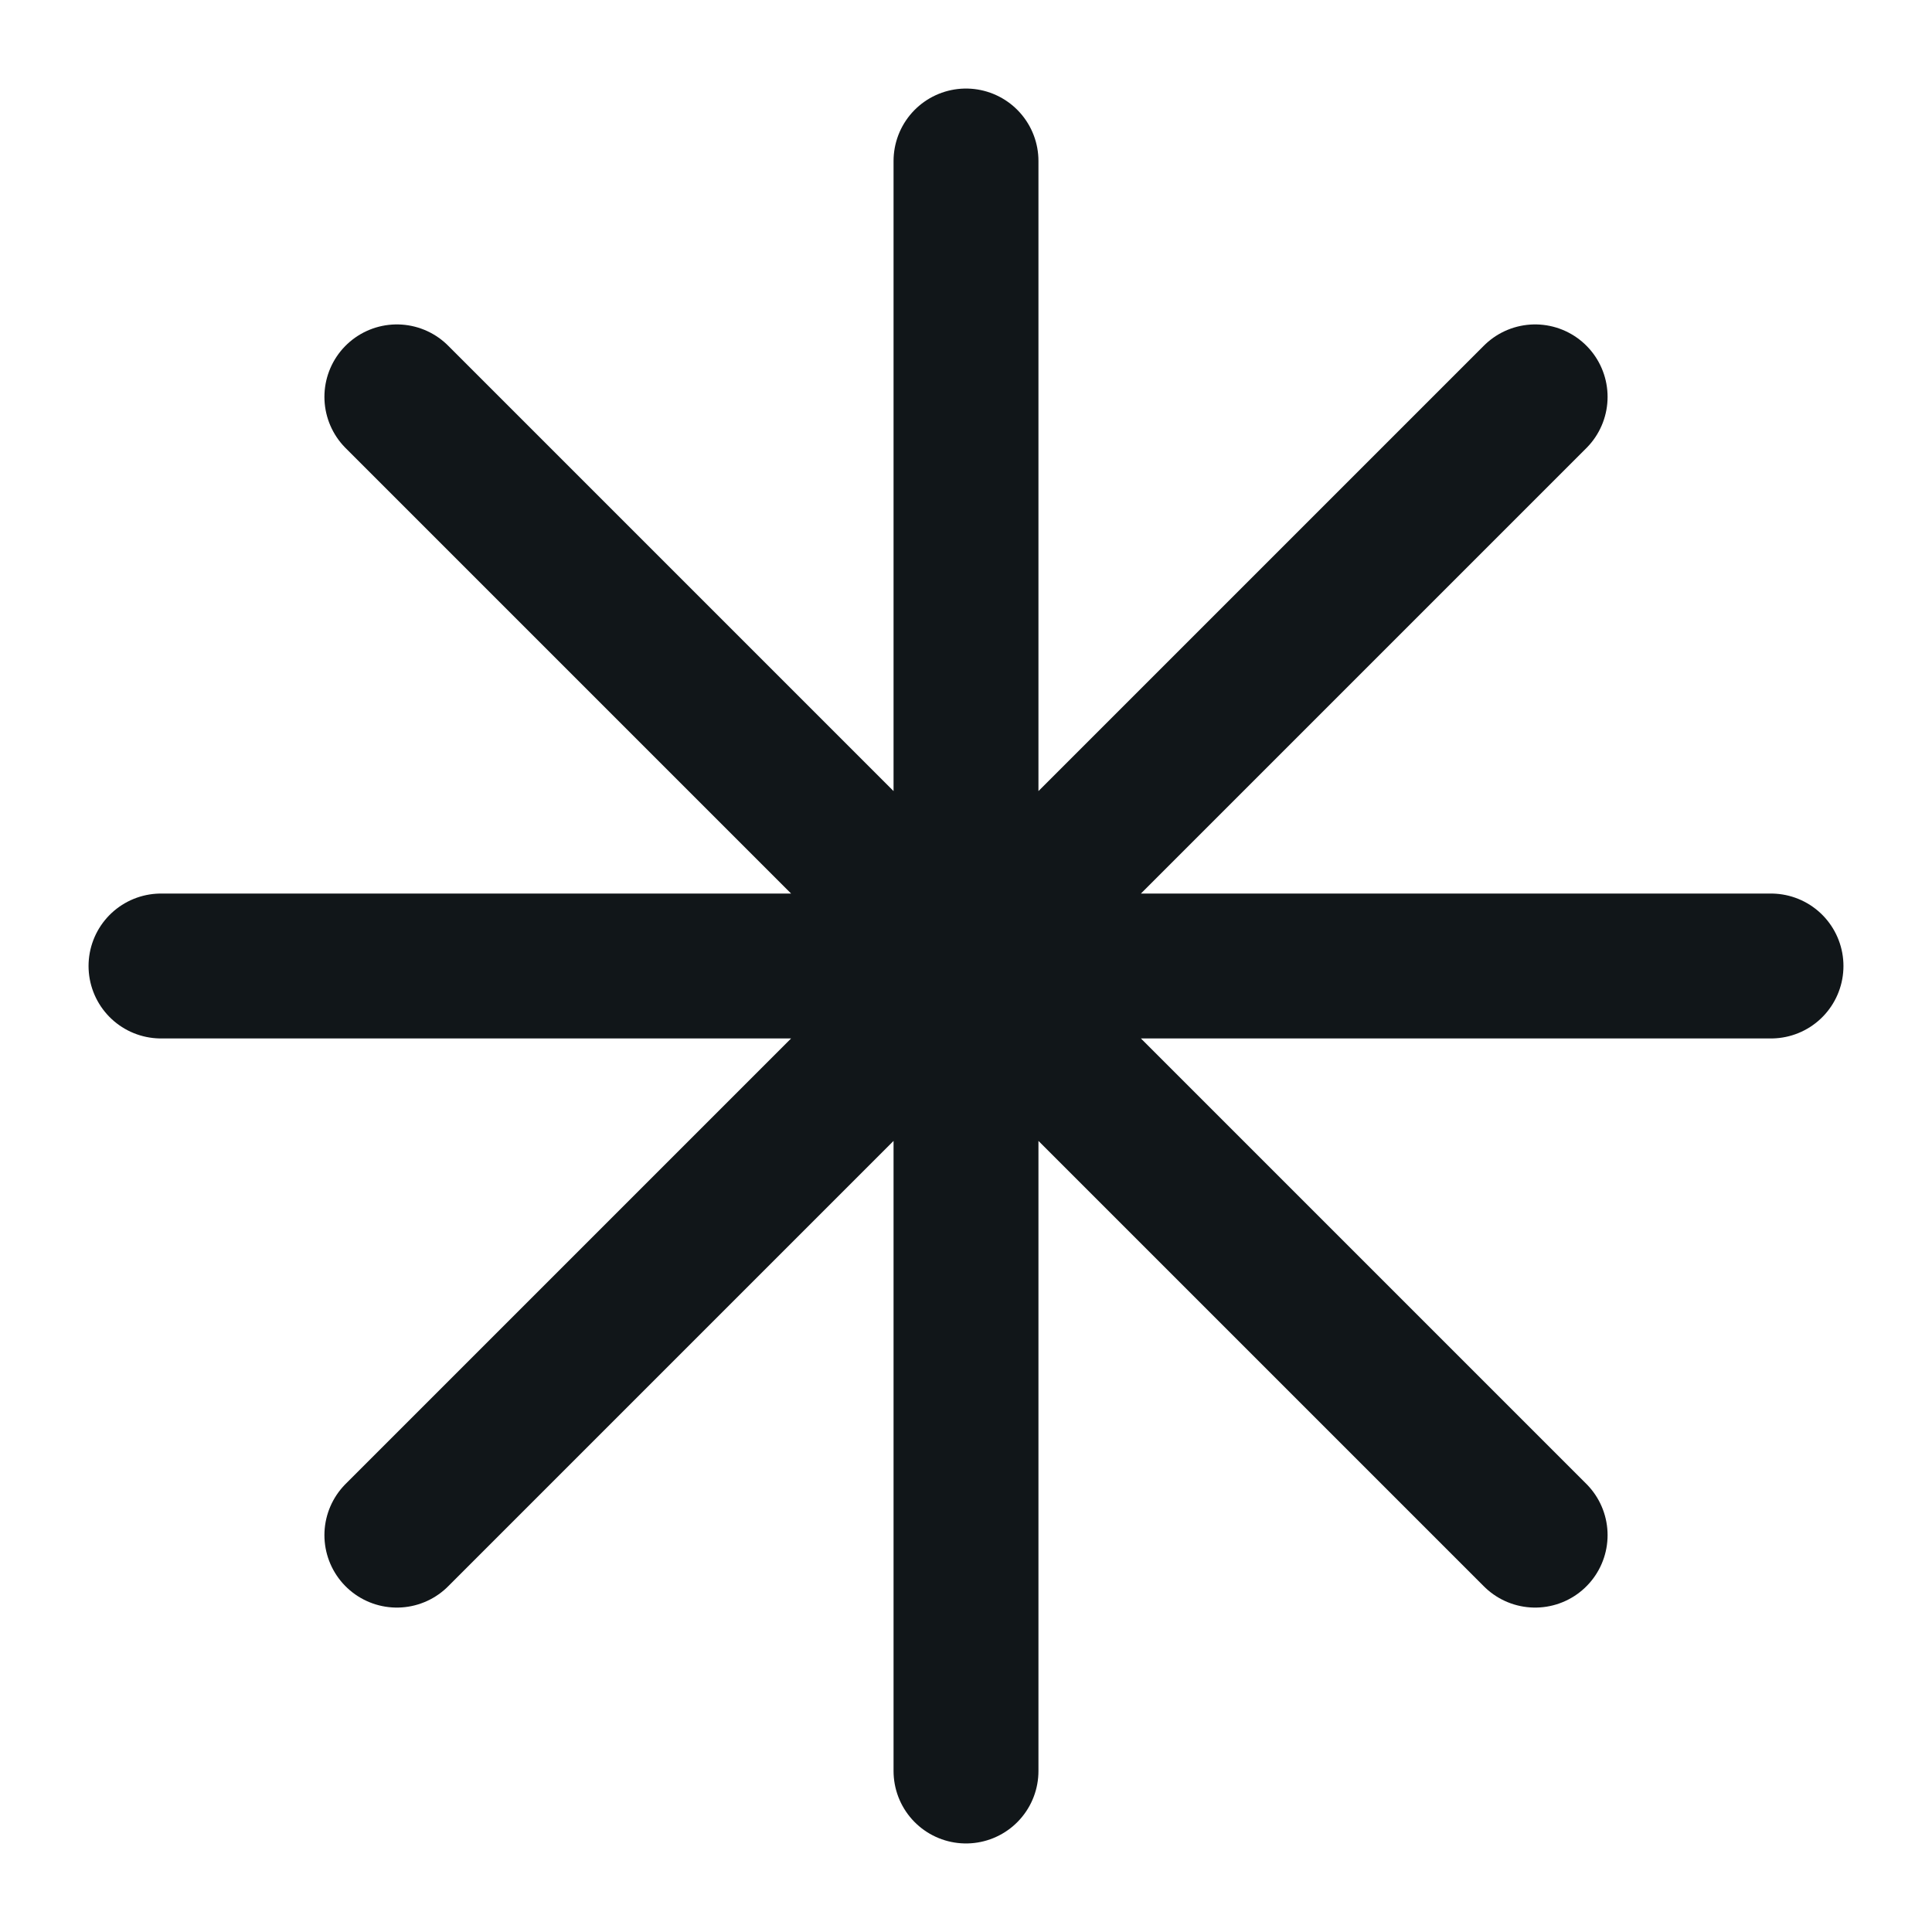
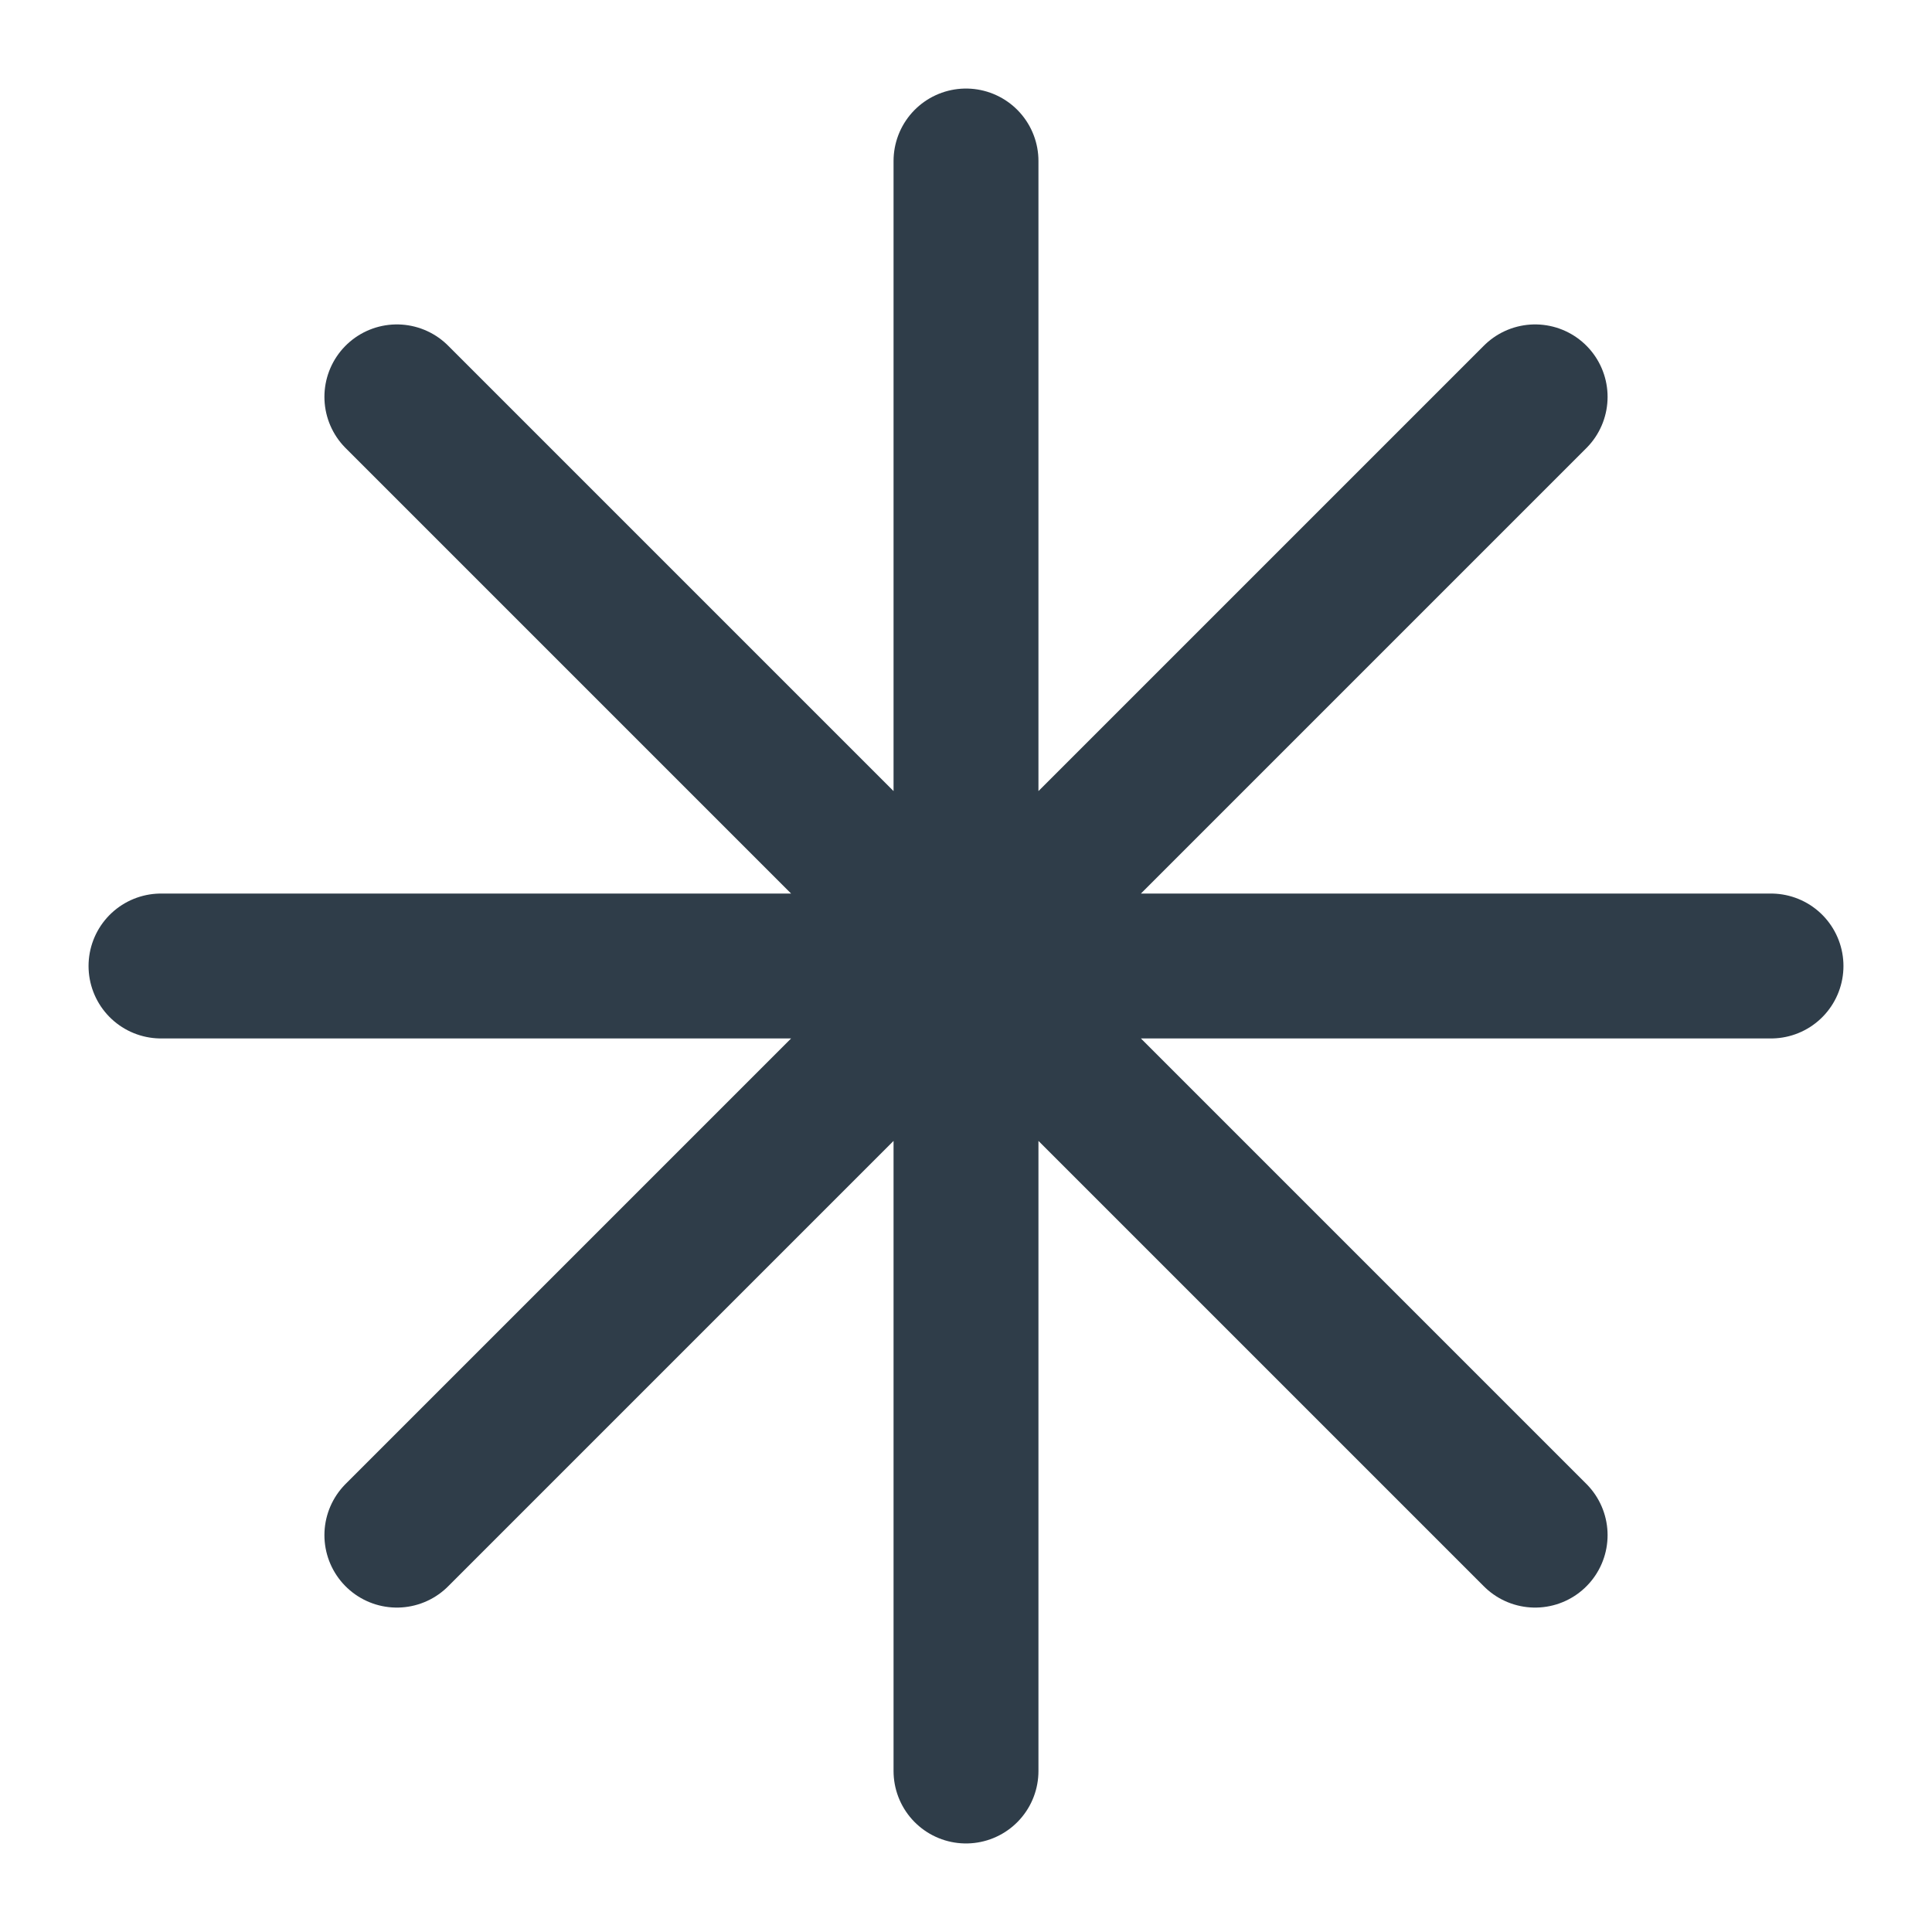
- <svg xmlns="http://www.w3.org/2000/svg" viewBox="0 0 24 24" fill="none" stroke="#111619" stroke-width="1.8" stroke-linecap="round" stroke-linejoin="round">
+ <svg xmlns="http://www.w3.org/2000/svg" viewBox="0 0 24 24" fill="none" stroke="#2f3d49" stroke-width="1.8" stroke-linecap="round" stroke-linejoin="round">
  <path d="M12 2v20M2 12h20M4.93 4.93l14.14 14.14M19.07 4.93L4.93 19.07" />
</svg>
